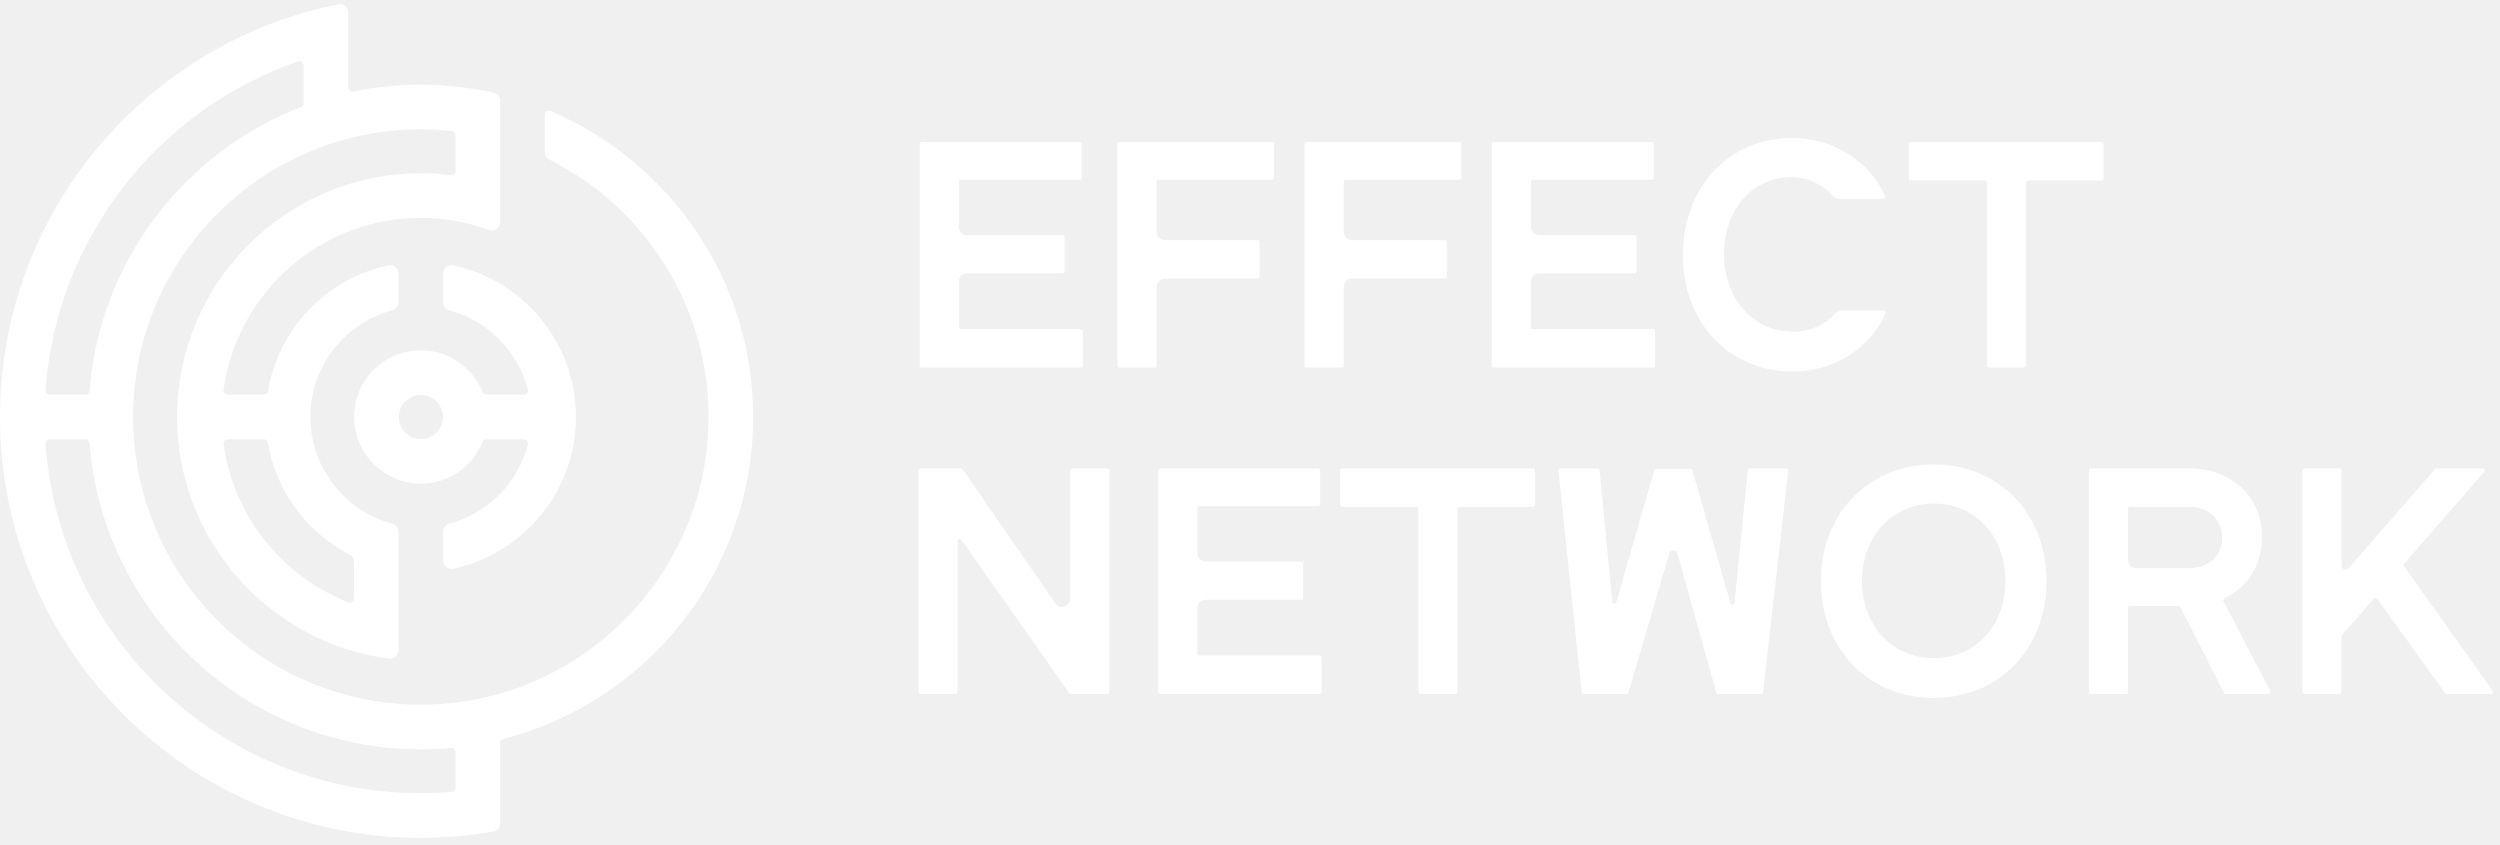
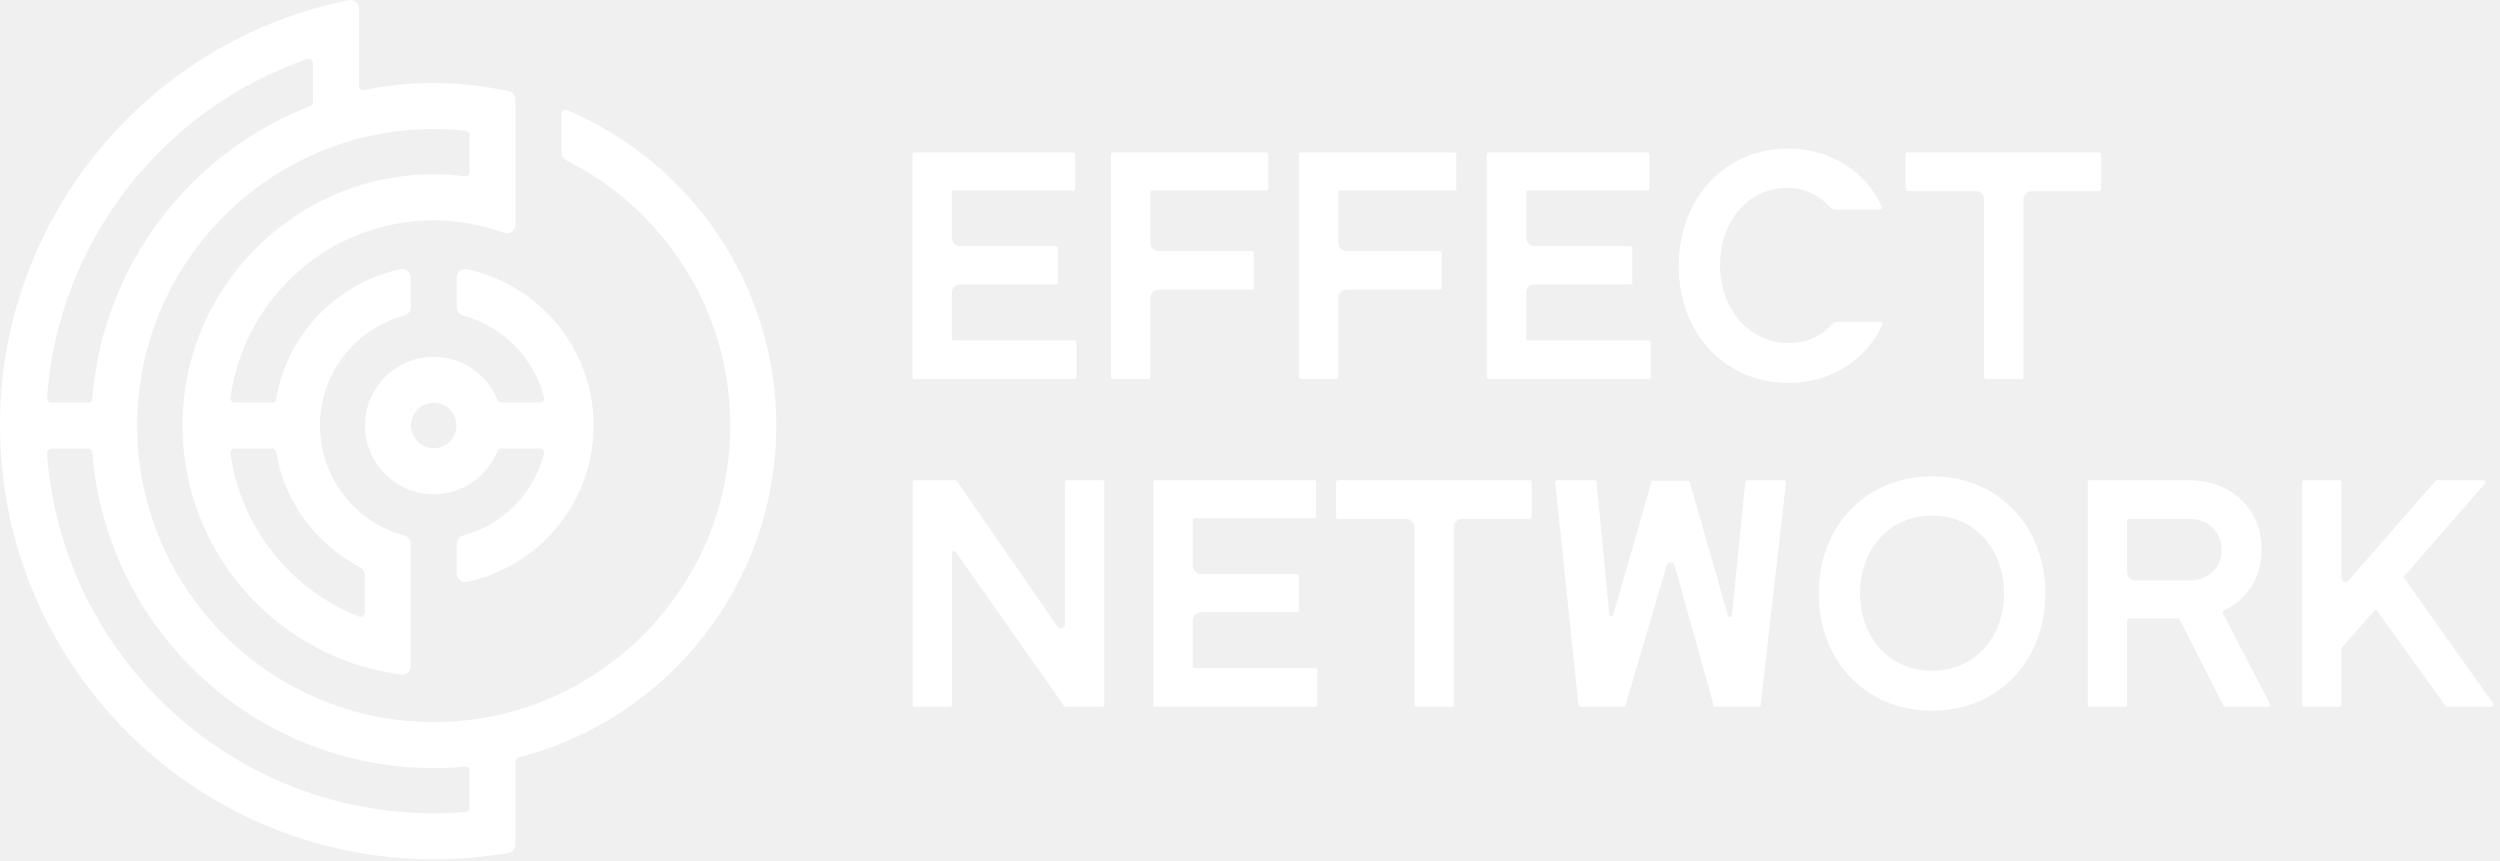
- <svg xmlns="http://www.w3.org/2000/svg" width="225px" height="76px" viewBox="0 0 225 76" version="1.1">
-   <g id="Pokaz" stroke="none" stroke-width="1" fill="none" fill-rule="evenodd">
-     <g id="Effect_Network-logo_color" transform="translate(0.000074, 0.3709)">
-       <path d="M174.036,41.429 C179.918,41.429 184.188,45.848 184.188,51.936 C184.188,58.024 179.918,62.443 174.036,62.443 C168.153,62.443 163.883,58.024 163.883,51.936 C163.883,45.848 168.153,41.429 174.036,41.429 Z M86.483,41.783 C86.544,41.783 86.602,41.813 86.636,41.863 L86.636,41.863 L94.969,53.919 C95.383,54.519 96.321,54.226 96.321,53.498 L96.321,53.498 L96.321,41.969 C96.321,41.866 96.405,41.783 96.506,41.783 L96.506,41.783 L99.658,41.783 C99.761,41.783 99.844,41.866 99.844,41.969 L99.844,41.969 L99.844,61.904 C99.844,62.006 99.761,62.089 99.658,62.089 L99.658,62.089 L96.386,62.089 C96.326,62.089 96.27,62.06 96.235,62.01 L96.235,62.01 L86.53,48.213 C86.425,48.064 86.192,48.138 86.192,48.319 L86.192,48.319 L86.192,61.904 C86.192,62.006 86.11,62.089 86.007,62.089 L86.007,62.089 L82.855,62.089 C82.753,62.089 82.669,62.006 82.669,61.904 L82.669,61.904 L82.669,41.969 C82.669,41.866 82.753,41.783 82.855,41.783 L82.855,41.783 Z M118.632,41.782 C118.734,41.782 118.817,41.866 118.817,41.968 L118.817,41.968 L118.817,45.001 C118.817,45.104 118.734,45.187 118.632,45.187 L118.632,45.187 L107.952,45.187 C107.849,45.187 107.766,45.271 107.766,45.372 L107.766,45.372 L107.766,49.432 C107.766,49.843 108.099,50.174 108.508,50.174 L108.508,50.174 L117.096,50.174 C117.199,50.174 117.282,50.258 117.282,50.36 L117.282,50.36 L117.282,53.423 C117.282,53.525 117.199,53.608 117.096,53.608 L117.096,53.608 L108.508,53.608 C108.099,53.608 107.766,53.94 107.766,54.35 L107.766,54.35 L107.766,58.44 C107.766,58.541 107.849,58.625 107.952,58.625 L107.952,58.625 L118.75,58.625 C118.852,58.625 118.935,58.708 118.935,58.811 L118.935,58.811 L118.935,61.904 C118.935,62.006 118.852,62.089 118.75,62.089 L118.75,62.089 L104.429,62.089 C104.327,62.089 104.244,62.006 104.244,61.904 L104.244,61.904 L104.244,41.968 C104.244,41.866 104.327,41.782 104.429,41.782 L104.429,41.782 Z M137.96,41.783 C138.063,41.783 138.145,41.866 138.145,41.968 L138.145,41.968 L138.145,45.061 C138.145,45.163 138.063,45.246 137.96,45.246 L137.96,45.246 L131.358,45.246 C131.255,45.246 131.172,45.33 131.172,45.432 L131.172,45.432 L131.172,61.904 C131.172,62.006 131.089,62.089 130.987,62.089 L130.987,62.089 L127.835,62.089 C127.733,62.089 127.65,62.006 127.65,61.904 L127.65,61.904 L127.65,45.432 C127.65,45.33 127.567,45.246 127.464,45.246 L127.464,45.246 L120.802,45.246 C120.699,45.246 120.616,45.163 120.616,45.061 L120.616,45.061 L120.616,41.968 C120.616,41.866 120.699,41.783 120.802,41.783 L120.802,41.783 Z M143.78,41.782 C143.875,41.782 143.955,41.855 143.964,41.951 L143.964,41.951 L145.103,53.798 C145.123,54.002 145.409,54.028 145.466,53.832 L145.466,53.832 L148.877,41.976 C148.899,41.897 148.973,41.842 149.055,41.842 L149.055,41.842 L152.145,41.842 C152.228,41.842 152.3,41.897 152.323,41.976 L152.323,41.976 L155.744,53.914 C155.8,54.111 156.087,54.084 156.107,53.882 L156.107,53.882 L157.296,41.95 C157.305,41.855 157.385,41.782 157.48,41.782 L157.48,41.782 L160.759,41.782 C160.87,41.782 160.956,41.879 160.944,41.99 L160.944,41.99 L158.673,61.925 C158.663,62.018 158.584,62.09 158.489,62.09 L158.489,62.09 L154.638,62.09 C154.555,62.09 154.482,62.033 154.46,61.954 L154.46,61.954 L150.963,49.416 C150.862,49.058 150.354,49.054 150.249,49.412 L150.249,49.412 L146.559,61.956 C146.536,62.035 146.463,62.09 146.381,62.09 L146.381,62.09 L142.53,62.09 C142.435,62.09 142.355,62.018 142.345,61.923 L142.345,61.923 L140.261,41.988 C140.249,41.878 140.334,41.782 140.445,41.782 L140.445,41.782 Z M196.998,41.783 C200.871,41.783 203.576,44.33 203.576,47.977 C203.576,50.444 202.325,52.446 200.187,53.473 C200.094,53.518 200.054,53.629 200.102,53.721 L200.102,53.721 L204.323,61.818 C204.388,61.941 204.298,62.089 204.159,62.089 L204.159,62.089 L200.319,62.089 C200.25,62.089 200.187,62.05 200.155,61.988 L200.155,61.988 L196.238,54.272 C196.207,54.21 196.143,54.171 196.074,54.171 L196.074,54.171 L191.706,54.171 C191.603,54.171 191.52,54.254 191.52,54.357 L191.52,54.357 L191.52,61.903 C191.52,62.006 191.438,62.089 191.335,62.089 L191.335,62.089 L188.183,62.089 C188.08,62.089 187.997,62.006 187.997,61.903 L187.997,61.903 L187.997,41.968 C187.997,41.866 188.08,41.783 188.183,41.783 L188.183,41.783 Z M210.544,41.783 C210.647,41.783 210.73,41.866 210.73,41.968 L210.73,41.968 L210.73,50.514 C210.73,50.857 211.155,51.016 211.38,50.758 L211.38,50.758 L219.153,41.846 C219.188,41.806 219.24,41.783 219.293,41.783 L219.293,41.783 L223.45,41.783 C223.609,41.783 223.695,41.97 223.59,42.09 L223.59,42.09 L216.383,50.353 C216.327,50.418 216.321,50.513 216.371,50.583 L216.371,50.583 L224.333,61.797 C224.42,61.919 224.333,62.089 224.182,62.089 L224.182,62.089 L220.217,62.089 C220.157,62.089 220.102,62.06 220.067,62.013 L220.067,62.013 L213.94,53.511 C213.869,53.414 213.728,53.408 213.649,53.497 L213.649,53.497 L210.775,56.789 C210.746,56.822 210.73,56.865 210.73,56.911 L210.73,56.911 L210.73,61.903 C210.73,62.006 210.647,62.089 210.544,62.089 L210.544,62.089 L207.392,62.089 C207.29,62.089 207.207,62.006 207.207,61.903 L207.207,61.903 L207.207,41.968 C207.207,41.866 207.29,41.783 207.392,41.783 L207.392,41.783 Z M174.036,44.951 C170.297,44.951 167.582,47.888 167.582,51.936 C167.582,55.949 170.297,58.862 174.036,58.862 C177.775,58.862 180.489,55.949 180.489,51.936 C180.489,47.888 177.775,44.951 174.036,44.951 Z M197.116,45.246 L191.706,45.246 C191.603,45.246 191.52,45.33 191.52,45.432 L191.52,45.432 L191.52,50.024 C191.52,50.434 191.852,50.766 192.262,50.766 L192.262,50.766 L196.998,50.766 C198.79,50.766 199.994,49.669 199.994,48.035 C199.994,46.419 198.783,45.246 197.116,45.246 L197.116,45.246 Z" id="Combined-Shape" fill="white" />
-       <path d="M161.288,12.051 C165.04,12.051 168.308,14.166 169.648,17.27 C169.701,17.393 169.607,17.531 169.473,17.531 L169.473,17.531 L165.536,17.531 C165.319,17.531 165.119,17.43 164.974,17.268 C164.043,16.224 162.701,15.574 161.228,15.574 C157.711,15.574 155.159,18.499 155.159,22.53 C155.159,26.495 157.819,29.486 161.347,29.486 C162.887,29.486 164.238,28.865 165.168,27.844 C165.313,27.685 165.511,27.586 165.725,27.586 L165.725,27.586 L169.529,27.586 C169.664,27.586 169.758,27.727 169.703,27.85 C168.304,30.967 165.082,33.067 161.347,33.067 C155.618,33.067 151.459,28.66 151.459,22.589 C151.459,16.483 155.593,12.051 161.288,12.051 Z M97.167,12.405 C97.269,12.405 97.352,12.489 97.352,12.591 L97.352,12.591 L97.352,15.624 C97.352,15.727 97.269,15.81 97.167,15.81 L97.167,15.81 L86.487,15.81 C86.384,15.81 86.301,15.893 86.301,15.995 L86.301,15.995 L86.301,20.056 C86.301,20.466 86.633,20.798 87.043,20.798 L87.043,20.798 L95.63,20.798 C95.733,20.798 95.816,20.881 95.816,20.984 L95.816,20.984 L95.816,24.046 C95.816,24.148 95.733,24.231 95.63,24.231 L95.63,24.231 L87.043,24.231 C86.633,24.231 86.301,24.563 86.301,24.973 L86.301,24.973 L86.301,29.064 C86.301,29.166 86.384,29.249 86.487,29.249 L86.487,29.249 L97.285,29.249 C97.387,29.249 97.47,29.333 97.47,29.435 L97.47,29.435 L97.47,32.527 C97.47,32.629 97.387,32.712 97.285,32.712 L97.285,32.712 L82.964,32.712 C82.861,32.712 82.778,32.629 82.778,32.527 L82.778,32.527 L82.778,12.591 C82.778,12.489 82.861,12.405 82.964,12.405 L82.964,12.405 Z M114.486,12.406 C114.589,12.406 114.671,12.489 114.671,12.591 L114.671,12.591 L114.671,15.625 C114.671,15.727 114.589,15.81 114.486,15.81 L114.486,15.81 L104.277,15.81 C104.175,15.81 104.092,15.893 104.092,15.996 L104.092,15.996 L104.092,20.499 C104.092,20.909 104.424,21.241 104.834,21.241 L104.834,21.241 L113.186,21.241 C113.289,21.241 113.371,21.324 113.371,21.426 L113.371,21.426 L113.371,24.519 C113.371,24.621 113.289,24.704 113.186,24.704 L113.186,24.704 L104.834,24.704 C104.424,24.704 104.092,25.036 104.092,25.446 L104.092,25.446 L104.092,32.527 C104.092,32.629 104.009,32.712 103.906,32.712 L103.906,32.712 L100.755,32.712 C100.652,32.712 100.569,32.629 100.569,32.527 L100.569,32.527 L100.569,12.591 C100.569,12.489 100.652,12.406 100.755,12.406 L100.755,12.406 Z M131.331,12.406 C131.434,12.406 131.516,12.489 131.516,12.591 L131.516,12.591 L131.516,15.625 C131.516,15.727 131.434,15.81 131.331,15.81 L131.331,15.81 L121.123,15.81 C121.02,15.81 120.937,15.893 120.937,15.996 L120.937,15.996 L120.937,20.499 C120.937,20.909 121.27,21.241 121.679,21.241 L121.679,21.241 L130.031,21.241 C130.134,21.241 130.216,21.324 130.216,21.426 L130.216,21.426 L130.216,24.519 C130.216,24.621 130.134,24.704 130.031,24.704 L130.031,24.704 L121.679,24.704 C121.27,24.704 120.937,25.036 120.937,25.446 L120.937,25.446 L120.937,32.527 C120.937,32.629 120.855,32.712 120.752,32.712 L120.752,32.712 L117.6,32.712 C117.497,32.712 117.414,32.629 117.414,32.527 L117.414,32.527 L117.414,12.591 C117.414,12.489 117.497,12.406 117.6,12.406 L117.6,12.406 Z M148.648,12.405 C148.751,12.405 148.834,12.489 148.834,12.591 L148.834,12.591 L148.834,15.624 C148.834,15.727 148.751,15.81 148.648,15.81 L148.648,15.81 L137.968,15.81 C137.866,15.81 137.782,15.893 137.782,15.995 L137.782,15.995 L137.782,20.056 C137.782,20.466 138.115,20.798 138.524,20.798 L138.524,20.798 L147.112,20.798 C147.215,20.798 147.297,20.881 147.297,20.984 L147.297,20.984 L147.297,24.046 C147.297,24.148 147.215,24.231 147.112,24.231 L147.112,24.231 L138.524,24.231 C138.115,24.231 137.782,24.563 137.782,24.973 L137.782,24.973 L137.782,29.064 C137.782,29.166 137.866,29.249 137.968,29.249 L137.968,29.249 L148.766,29.249 C148.869,29.249 148.952,29.333 148.952,29.435 L148.952,29.435 L148.952,32.527 C148.952,32.629 148.869,32.712 148.766,32.712 L148.766,32.712 L134.445,32.712 C134.343,32.712 134.259,32.629 134.259,32.527 L134.259,32.527 L134.259,12.591 C134.259,12.489 134.343,12.405 134.445,12.405 L134.445,12.405 Z M189.136,12.406 C189.239,12.406 189.322,12.489 189.322,12.591 L189.322,12.591 L189.322,15.684 C189.322,15.787 189.239,15.869 189.136,15.869 L189.136,15.869 L182.534,15.869 C182.431,15.869 182.348,15.952 182.348,16.055 L182.348,16.055 L182.348,32.526 C182.348,32.629 182.265,32.712 182.163,32.712 L182.163,32.712 L179.011,32.712 C178.908,32.712 178.825,32.629 178.825,32.526 L178.825,32.526 L178.825,16.055 C178.825,15.952 178.742,15.869 178.64,15.869 L178.64,15.869 L171.978,15.869 C171.876,15.869 171.793,15.787 171.793,15.684 L171.793,15.684 L171.793,12.591 C171.793,12.489 171.876,12.406 171.978,12.406 L171.978,12.406 Z" id="Combined-Shape" fill="white" />
-       <path d="M30.459,0.014 C30.916,-0.077 31.344,0.281 31.344,0.748 L31.344,0.748 L31.344,7.513 C31.344,7.748 31.557,7.92 31.788,7.872 C33.754,7.464 35.79,7.248 37.875,7.248 C38.93,7.248 39.97,7.306 40.996,7.413 C42.163,7.536 43.312,7.723 44.437,7.975 C44.775,8.051 45.013,8.357 45.013,8.703 L45.013,8.703 L45.013,19.633 C45.013,20.146 44.506,20.505 44.024,20.329 C43.052,19.973 42.039,19.7 40.996,19.516 C39.982,19.337 38.941,19.238 37.875,19.238 C28.819,19.238 21.314,25.992 20.123,34.727 C20.093,34.95 20.271,35.15 20.496,35.15 L20.496,35.15 L23.751,35.15 C23.932,35.15 24.082,35.02 24.112,34.841 C25.06,29.201 29.4,24.697 34.957,23.511 C35.424,23.412 35.867,23.76 35.867,24.237 L35.867,24.237 L35.867,26.838 C35.867,27.181 35.629,27.468 35.298,27.557 C31.062,28.695 27.935,32.568 27.935,37.159 C27.935,41.75 31.062,45.624 35.298,46.761 C35.629,46.849 35.867,47.136 35.867,47.479 L35.867,47.479 L35.867,58.171 C35.867,58.614 35.479,58.968 35.039,58.911 C24.278,57.516 15.939,48.293 15.939,37.159 C15.939,25.063 25.779,15.222 37.875,15.222 C38.792,15.222 39.696,15.279 40.583,15.389 C40.803,15.417 40.996,15.249 40.996,15.026 L40.996,15.026 L40.996,11.791 C40.996,11.6 40.854,11.437 40.664,11.417 C39.748,11.317 38.818,11.264 37.875,11.264 C23.597,11.264 11.981,22.88 11.981,37.159 C11.981,52.06 24.633,64.063 39.76,62.986 C52.509,62.079 62.817,51.755 63.706,39.004 C64.465,28.109 58.441,18.504 49.439,13.993 C49.189,13.868 49.029,13.616 49.029,13.336 L49.029,13.336 L49.029,9.969 C49.029,9.702 49.304,9.517 49.549,9.622 C60.259,14.179 67.787,24.805 67.787,37.159 C67.787,51.092 58.209,62.828 45.293,66.137 C45.131,66.178 45.016,66.322 45.016,66.491 L45.016,66.491 L45.016,73.731 C45.016,74.093 44.758,74.406 44.404,74.469 C43.285,74.663 42.15,74.81 41,74.904 C39.969,74.989 38.928,75.034 37.875,75.034 C16.991,75.034 -2.55795385e-13,58.043 -2.55795385e-13,37.159 C-2.55795385e-13,19.933 11.559,5.359 27.327,0.779 C28.354,0.482 29.399,0.226 30.459,0.014 Z M7.692,39.167 L4.479,39.167 C4.262,39.167 4.088,39.352 4.103,39.568 C5.343,57.118 20.016,71.018 37.875,71.018 C38.813,71.018 39.741,70.977 40.659,70.902 C40.852,70.886 41,70.722 41,70.529 L41,70.529 L41,67.311 C41,67.094 40.815,66.927 40.599,66.946 C39.701,67.027 38.793,67.07 37.875,67.07 C22.173,67.07 9.26,54.907 8.058,39.507 C8.043,39.316 7.885,39.167 7.692,39.167 L7.692,39.167 Z M23.751,39.167 L20.496,39.167 C20.271,39.167 20.093,39.367 20.124,39.59 C21.012,46.102 25.411,51.508 31.344,53.84 C31.586,53.935 31.851,53.75 31.851,53.489 L31.851,53.489 L31.851,50.195 C31.851,49.917 31.692,49.667 31.446,49.539 C27.634,47.552 24.847,43.858 24.112,39.476 C24.082,39.298 23.932,39.167 23.751,39.167 L23.751,39.167 Z M39.883,24.236 C39.883,23.756 40.331,23.412 40.799,23.513 C47.096,24.86 51.833,30.465 51.833,37.159 C51.833,43.853 47.096,49.458 40.799,50.806 C40.331,50.905 39.883,50.562 39.883,50.082 L39.883,50.082 L39.883,47.478 C39.883,47.134 40.121,46.848 40.453,46.759 C43.903,45.832 46.618,43.091 47.506,39.626 C47.566,39.394 47.382,39.167 47.141,39.167 L47.141,39.167 L43.777,39.167 C43.627,39.167 43.495,39.261 43.439,39.401 C42.549,41.601 40.392,43.158 37.875,43.158 C34.171,43.158 31.241,39.784 31.995,35.948 C32.452,33.623 34.322,31.746 36.647,31.282 C39.67,30.679 42.406,32.364 43.439,34.916 C43.495,35.056 43.627,35.15 43.779,35.15 L43.779,35.15 L47.141,35.15 C47.382,35.15 47.566,34.923 47.506,34.691 C46.618,31.226 43.903,28.486 40.453,27.559 C40.121,27.471 39.883,27.183 39.883,26.839 L39.883,26.839 Z M37.875,35.176 C36.782,35.176 35.892,36.065 35.892,37.159 C35.892,38.253 36.782,39.142 37.875,39.142 C38.969,39.142 39.859,38.253 39.859,37.159 C39.859,36.065 38.969,35.176 37.875,35.176 Z M27.327,5.507 C27.327,5.251 27.073,5.067 26.831,5.151 C14.294,9.489 5.074,20.998 4.102,34.749 C4.087,34.965 4.261,35.15 4.476,35.15 L4.476,35.15 L7.696,35.15 C7.888,35.15 8.046,35.003 8.06,34.81 C8.972,23.138 16.61,13.325 27.093,9.26 C27.234,9.205 27.327,9.07 27.327,8.919 L27.327,8.919 Z" id="Combined-Shape" fill="white" />
+ <svg xmlns="http://www.w3.org/2000/svg" width="302px" height="104px" viewBox="0 0 302 104" version="1.1">
+   <g id="LOGOS" stroke="none" stroke-width="1" fill="none" fill-rule="evenodd">
+     <g id="Effect-Network-logo-white" transform="translate(0, 0.000635)" fill="#FFFFFF">
+       <path d="M233.392,57.534 C241.319,57.534 247.074,63.49 247.074,71.695 C247.074,79.9 241.319,85.856 233.392,85.856 C225.463,85.856 219.708,79.9 219.708,71.695 C219.708,63.49 225.463,57.534 233.392,57.534 Z M192.615,58.011 C192.744,58.011 192.851,58.109 192.863,58.238 L192.863,58.238 L194.399,74.205 C194.425,74.479 194.811,74.514 194.887,74.25 L194.887,74.25 L199.484,58.272 C199.514,58.166 199.613,58.091 199.725,58.091 L199.725,58.091 L203.888,58.091 C204,58.091 204.099,58.166 204.13,58.273 L204.13,58.273 L208.739,74.361 C208.815,74.626 209.202,74.591 209.228,74.317 L209.228,74.317 L210.831,58.237 C210.844,58.109 210.951,58.011 211.079,58.011 L211.079,58.011 L215.499,58.011 C215.648,58.011 215.763,58.141 215.748,58.29 L215.748,58.29 L212.688,85.157 C212.673,85.284 212.566,85.379 212.44,85.379 L212.44,85.379 L207.249,85.379 C207.137,85.379 207.038,85.304 207.008,85.196 L207.008,85.196 L202.296,68.299 C202.161,67.816 201.476,67.811 201.334,68.293 L201.334,68.293 L196.361,85.199 C196.329,85.305 196.232,85.379 196.121,85.379 L196.121,85.379 L190.93,85.379 C190.803,85.379 190.696,85.282 190.681,85.155 L190.681,85.155 L187.873,58.288 C187.857,58.14 187.971,58.011 188.12,58.011 L188.12,58.011 Z M115.396,58.011 C115.478,58.011 115.555,58.051 115.601,58.12 L115.601,58.12 L127.743,75.687 C128.021,76.09 128.654,75.893 128.654,75.403 L128.654,75.403 L128.654,58.261 C128.654,58.124 128.766,58.011 128.904,58.011 L128.904,58.011 L133.152,58.011 C133.29,58.011 133.402,58.124 133.402,58.261 L133.402,58.261 L133.402,85.128 C133.402,85.267 133.29,85.378 133.152,85.378 L133.152,85.378 L128.742,85.378 C128.661,85.378 128.585,85.339 128.538,85.272 L128.538,85.272 L115.458,66.677 C115.318,66.477 115.004,66.577 115.004,66.821 L115.004,66.821 L115.004,85.128 C115.004,85.267 114.891,85.378 114.754,85.378 L114.754,85.378 L110.506,85.378 C110.368,85.378 110.256,85.267 110.256,85.128 L110.256,85.128 L110.256,58.261 C110.256,58.124 110.368,58.011 110.506,58.011 L110.506,58.011 Z M158.723,58.01 C158.86,58.01 158.973,58.123 158.973,58.26 L158.973,58.26 L158.973,62.348 C158.973,62.487 158.86,62.598 158.723,62.598 L158.723,62.598 L144.329,62.598 C144.191,62.598 144.079,62.711 144.079,62.848 L144.079,62.848 L144.079,68.32 C144.079,68.873 144.527,69.32 145.079,69.32 L145.079,69.32 L156.653,69.32 C156.791,69.32 156.903,69.432 156.903,69.57 L156.903,69.57 L156.903,73.698 C156.903,73.837 156.791,73.948 156.653,73.948 L156.653,73.948 L145.079,73.948 C144.527,73.948 144.079,74.396 144.079,74.948 L144.079,74.948 L144.079,80.459 C144.079,80.597 144.191,80.709 144.329,80.709 L144.329,80.709 L158.882,80.709 C159.019,80.709 159.132,80.821 159.132,80.959 L159.132,80.959 L159.132,85.128 C159.132,85.266 159.019,85.378 158.882,85.378 L158.882,85.378 L139.582,85.378 C139.444,85.378 139.332,85.266 139.332,85.128 L139.332,85.128 L139.332,58.26 C139.332,58.123 139.444,58.01 139.582,58.01 L139.582,58.01 Z M184.772,58.011 C184.91,58.011 185.022,58.123 185.022,58.261 L185.022,58.261 L185.022,62.429 C185.022,62.568 184.91,62.679 184.772,62.679 L184.772,62.679 L176.624,62.679 C176.072,62.679 175.624,63.127 175.624,63.679 L175.624,63.679 L175.624,85.128 C175.624,85.267 175.511,85.378 175.374,85.378 L175.374,85.378 L171.127,85.378 C170.989,85.378 170.877,85.267 170.877,85.128 L170.877,85.128 L170.877,63.679 C170.877,63.127 170.429,62.679 169.877,62.679 L169.877,62.679 L161.648,62.679 C161.51,62.679 161.398,62.568 161.398,62.429 L161.398,62.429 L161.398,58.261 C161.398,58.123 161.51,58.011 161.648,58.011 L161.648,58.011 Z M264.338,58.011 C269.558,58.011 273.203,61.444 273.203,66.359 C273.203,69.684 271.517,72.382 268.636,73.766 C268.51,73.828 268.456,73.977 268.521,74.101 L268.521,74.101 L274.21,85.013 C274.297,85.179 274.176,85.378 273.988,85.378 L273.988,85.378 L268.814,85.378 C268.721,85.378 268.635,85.326 268.592,85.242 L268.592,85.242 L263.314,74.843 C263.272,74.759 263.186,74.707 263.092,74.707 L263.092,74.707 L257.205,74.707 C257.067,74.707 256.955,74.819 256.955,74.957 L256.955,74.957 L256.955,85.128 C256.955,85.267 256.843,85.378 256.705,85.378 L256.705,85.378 L252.457,85.378 C252.319,85.378 252.207,85.267 252.207,85.128 L252.207,85.128 L252.207,58.261 C252.207,58.124 252.319,58.011 252.457,58.011 L252.457,58.011 Z M282.594,58.011 C282.732,58.011 282.844,58.124 282.844,58.261 L282.844,58.261 L282.844,69.778 C282.844,70.24 283.417,70.455 283.721,70.107 L283.721,70.107 L294.196,58.097 C294.243,58.042 294.313,58.011 294.385,58.011 L294.385,58.011 L299.987,58.011 C300.202,58.011 300.317,58.264 300.176,58.425 L300.176,58.425 L290.463,69.562 C290.387,69.649 290.38,69.777 290.447,69.872 L290.447,69.872 L301.178,84.984 C301.295,85.149 301.177,85.378 300.974,85.378 L300.974,85.378 L295.63,85.378 C295.55,85.378 295.475,85.34 295.427,85.275 L295.427,85.275 L287.17,73.818 C287.075,73.687 286.884,73.678 286.778,73.799 L286.778,73.799 L282.905,78.235 C282.866,78.28 282.844,78.338 282.844,78.399 L282.844,78.399 L282.844,85.128 C282.844,85.267 282.732,85.378 282.594,85.378 L282.594,85.378 L278.346,85.378 C278.208,85.378 278.096,85.267 278.096,85.128 L278.096,85.128 L278.096,58.261 C278.096,58.124 278.208,58.011 278.346,58.011 L278.346,58.011 Z M233.392,62.281 C228.352,62.281 224.694,66.24 224.694,71.695 C224.694,77.103 228.352,81.029 233.392,81.029 C238.431,81.029 242.088,77.103 242.088,71.695 C242.088,66.24 238.431,62.281 233.392,62.281 Z M264.497,62.679 L257.205,62.679 C257.067,62.679 256.955,62.792 256.955,62.929 L256.955,62.929 L256.955,69.118 C256.955,69.67 257.403,70.118 257.955,70.118 L257.955,70.118 L264.338,70.118 C266.753,70.118 268.375,68.639 268.375,66.438 C268.375,64.26 266.744,62.679 264.497,62.679 L264.497,62.679 Z" id="Combined-Shape-Copy" />
+       <path d="M216.042,17.942 C221.097,17.942 225.501,20.792 227.308,24.976 C227.379,25.141 227.252,25.328 227.073,25.328 L227.073,25.328 L221.767,25.328 C221.473,25.328 221.204,25.191 221.008,24.973 C219.754,23.565 217.946,22.69 215.961,22.69 C211.221,22.69 207.782,26.632 207.782,32.064 C207.782,37.407 211.367,41.438 216.121,41.438 C218.197,41.438 220.016,40.602 221.271,39.226 C221.465,39.012 221.732,38.878 222.021,38.878 L222.021,38.878 L227.147,38.878 C227.329,38.878 227.456,39.068 227.381,39.234 C225.496,43.434 221.154,46.264 216.121,46.264 C208.4,46.264 202.795,40.325 202.795,32.144 C202.795,23.914 208.367,17.942 216.042,17.942 Z M129.625,18.42 C129.762,18.42 129.875,18.532 129.875,18.67 L129.875,18.67 L129.875,22.758 C129.875,22.896 129.762,23.008 129.625,23.008 L129.625,23.008 L115.231,23.008 C115.092,23.008 114.981,23.12 114.981,23.258 L114.981,23.258 L114.981,28.73 C114.981,29.283 115.428,29.73 115.981,29.73 L115.981,29.73 L127.554,29.73 C127.692,29.73 127.804,29.842 127.804,29.98 L127.804,29.98 L127.804,34.107 C127.804,34.245 127.692,34.357 127.554,34.357 L127.554,34.357 L115.981,34.357 C115.428,34.357 114.981,34.805 114.981,35.357 L114.981,35.357 L114.981,40.871 C114.981,41.008 115.092,41.121 115.231,41.121 L115.231,41.121 L129.784,41.121 C129.921,41.121 130.034,41.232 130.034,41.371 L130.034,41.371 L130.034,45.537 C130.034,45.674 129.921,45.787 129.784,45.787 L129.784,45.787 L110.483,45.787 C110.344,45.787 110.233,45.674 110.233,45.537 L110.233,45.537 L110.233,18.67 C110.233,18.532 110.344,18.42 110.483,18.42 L110.483,18.42 Z M152.965,18.42 C153.103,18.42 153.215,18.531 153.215,18.67 L153.215,18.67 L153.215,22.758 C153.215,22.895 153.103,23.008 152.965,23.008 L152.965,23.008 L139.207,23.008 C139.068,23.008 138.957,23.119 138.957,23.258 L138.957,23.258 L138.957,29.327 C138.957,29.879 139.404,30.327 139.957,30.327 L139.957,30.327 L151.213,30.327 C151.351,30.327 151.463,30.438 151.463,30.577 L151.463,30.577 L151.463,34.744 C151.463,34.882 151.351,34.994 151.213,34.994 L151.213,34.994 L139.957,34.994 C139.404,34.994 138.957,35.442 138.957,35.994 L138.957,35.994 L138.957,45.536 C138.957,45.674 138.845,45.786 138.707,45.786 L138.707,45.786 L134.46,45.786 C134.321,45.786 134.21,45.674 134.21,45.536 L134.21,45.536 L134.21,18.67 C134.21,18.531 134.321,18.42 134.46,18.42 L134.46,18.42 Z M175.667,18.42 C175.805,18.42 175.917,18.531 175.917,18.67 L175.917,18.67 L175.917,22.758 C175.917,22.895 175.805,23.008 175.667,23.008 L175.667,23.008 L161.91,23.008 C161.771,23.008 161.66,23.119 161.66,23.258 L161.66,23.258 L161.66,29.327 C161.66,29.879 162.107,30.327 162.66,30.327 L162.66,30.327 L173.915,30.327 C174.053,30.327 174.165,30.438 174.165,30.577 L174.165,30.577 L174.165,34.744 C174.165,34.882 174.053,34.994 173.915,34.994 L173.915,34.994 L162.66,34.994 C162.107,34.994 161.66,35.442 161.66,35.994 L161.66,35.994 L161.66,45.536 C161.66,45.674 161.548,45.786 161.41,45.786 L161.41,45.786 L157.162,45.786 C157.023,45.786 156.912,45.674 156.912,45.536 L156.912,45.536 L156.912,18.67 C156.912,18.531 157.023,18.42 157.162,18.42 L157.162,18.42 Z M199.007,18.42 C199.144,18.42 199.257,18.532 199.257,18.67 L199.257,18.67 L199.257,22.758 C199.257,22.896 199.144,23.008 199.007,23.008 L199.007,23.008 L184.613,23.008 C184.474,23.008 184.363,23.12 184.363,23.258 L184.363,23.258 L184.363,28.73 C184.363,29.283 184.81,29.73 185.363,29.73 L185.363,29.73 L196.936,29.73 C197.074,29.73 197.186,29.842 197.186,29.98 L197.186,29.98 L197.186,34.107 C197.186,34.245 197.074,34.357 196.936,34.357 L196.936,34.357 L185.363,34.357 C184.81,34.357 184.363,34.805 184.363,35.357 L184.363,35.357 L184.363,40.871 C184.363,41.008 184.474,41.121 184.613,41.121 L184.613,41.121 L199.166,41.121 C199.303,41.121 199.416,41.232 199.416,41.371 L199.416,41.371 L199.416,45.537 C199.416,45.674 199.303,45.787 199.166,45.787 L199.166,45.787 L179.865,45.787 C179.726,45.787 179.615,45.674 179.615,45.537 L179.615,45.537 L179.615,18.67 C179.615,18.532 179.726,18.42 179.865,18.42 L179.865,18.42 Z M253.572,18.42 C253.71,18.42 253.822,18.531 253.822,18.67 L253.822,18.67 L253.822,22.838 C253.822,22.976 253.71,23.088 253.572,23.088 L253.572,23.088 L245.424,23.088 C244.871,23.088 244.424,23.535 244.424,24.088 L244.424,24.088 L244.424,45.536 C244.424,45.674 244.311,45.786 244.174,45.786 L244.174,45.786 L239.927,45.786 C239.787,45.786 239.677,45.674 239.677,45.536 L239.677,45.536 L239.677,24.088 C239.677,23.535 239.227,23.088 238.677,23.088 L238.677,23.088 L230.448,23.088 C230.31,23.088 230.198,22.976 230.198,22.838 L230.198,22.838 L230.198,18.67 C230.198,18.531 230.31,18.42 230.448,18.42 L230.448,18.42 Z" id="Combined-Shape-Copy-2" />
+       <path d="M42.136,0.02 C42.769,-0.106 43.361,0.39 43.361,1.035 L43.361,1.035 L43.361,10.394 C43.361,10.718 43.656,10.957 43.974,10.89 C46.694,10.326 49.51,10.026 52.395,10.026 C53.854,10.026 55.293,10.107 56.712,10.255 C58.327,10.424 59.916,10.684 61.472,11.033 C61.94,11.137 62.269,11.56 62.269,12.04 L62.269,12.04 L62.269,27.161 C62.269,27.869 61.568,28.367 60.902,28.123 C59.556,27.63 58.155,27.253 56.712,26.998 C55.31,26.75 53.868,26.614 52.395,26.614 C39.867,26.614 29.485,35.956 27.837,48.04 C27.795,48.348 28.042,48.626 28.354,48.626 L28.354,48.626 L32.857,48.626 C33.107,48.626 33.315,48.444 33.356,48.198 C34.665,40.395 40.672,34.166 48.359,32.524 C49.004,32.386 49.617,32.869 49.617,33.529 L49.617,33.529 L49.617,37.128 C49.617,37.601 49.288,37.999 48.83,38.122 C42.97,39.695 38.644,45.053 38.644,51.404 C38.644,57.754 42.97,63.113 48.83,64.686 C49.288,64.809 49.617,65.207 49.617,65.68 L49.617,65.68 L49.617,80.47 C49.617,81.084 49.08,81.574 48.472,81.495 C33.585,79.565 22.049,66.807 22.049,51.404 C22.049,34.67 35.662,21.057 52.395,21.057 C53.663,21.057 54.913,21.137 56.141,21.29 C56.447,21.328 56.712,21.095 56.712,20.788 L56.712,20.788 L56.712,16.31 C56.712,16.047 56.515,15.823 56.253,15.795 C54.986,15.657 53.698,15.583 52.395,15.583 C32.644,15.583 16.573,31.652 16.573,51.404 C16.573,72.018 34.077,88.622 55.002,87.132 C72.639,85.878 86.899,71.595 88.128,53.957 C89.178,38.885 80.844,25.598 68.392,19.357 C68.046,19.184 67.824,18.836 67.824,18.449 L67.824,18.449 L67.824,13.791 C67.824,13.422 68.205,13.167 68.544,13.311 C83.359,19.615 93.773,34.315 93.773,51.404 C93.773,70.678 80.525,86.914 62.656,91.491 C62.432,91.548 62.274,91.748 62.274,91.98 L62.274,91.98 L62.274,101.997 C62.274,102.496 61.917,102.93 61.426,103.016 C59.878,103.286 58.309,103.489 56.718,103.619 C55.292,103.736 53.851,103.798 52.395,103.798 C23.504,103.798 -5.68434189e-14,80.295 -5.68434189e-14,51.404 C-5.68434189e-14,27.575 15.99,7.413 37.804,1.079 C39.225,0.667 40.669,0.312 42.136,0.02 Z M10.643,54.182 L6.197,54.182 C5.897,54.182 5.655,54.439 5.677,54.737 C7.393,79.014 27.689,98.243 52.395,98.243 C53.692,98.243 54.976,98.187 56.245,98.083 C56.513,98.06 56.718,97.835 56.718,97.566 L56.718,97.566 L56.718,93.116 C56.718,92.815 56.462,92.583 56.162,92.61 C54.921,92.723 53.665,92.781 52.395,92.781 C30.673,92.781 12.81,75.956 11.148,54.653 C11.126,54.387 10.908,54.182 10.643,54.182 L10.643,54.182 Z M32.857,54.182 L28.354,54.182 C28.043,54.182 27.796,54.459 27.838,54.767 C29.067,63.775 35.152,71.254 43.361,74.479 C43.697,74.611 44.061,74.355 44.061,73.995 L44.061,73.995 L44.061,69.437 C44.061,69.052 43.842,68.708 43.501,68.53 C38.228,65.782 34.373,60.671 33.356,54.61 C33.315,54.364 33.107,54.182 32.857,54.182 L32.857,54.182 Z M55.173,33.527 C55.173,32.863 55.791,32.387 56.44,32.526 C65.151,34.39 71.704,42.145 71.704,51.404 C71.704,60.663 65.151,68.418 56.44,70.282 C55.791,70.42 55.173,69.944 55.173,69.281 L55.173,69.281 L55.173,65.679 C55.173,65.205 55.502,64.807 55.96,64.683 C60.733,63.402 64.489,59.611 65.718,54.818 C65.8,54.496 65.545,54.182 65.213,54.182 L65.213,54.182 L60.56,54.182 C60.352,54.182 60.17,54.312 60.092,54.505 C58.861,57.549 55.875,59.704 52.395,59.704 C47.272,59.704 43.217,55.036 44.261,49.73 C44.894,46.511 47.48,43.916 50.696,43.274 C54.877,42.44 58.664,44.771 60.091,48.301 C60.17,48.496 60.352,48.626 60.562,48.626 L60.562,48.626 L65.213,48.626 C65.545,48.626 65.8,48.312 65.718,47.99 C64.489,43.197 60.733,39.406 55.96,38.124 C55.502,38.001 55.173,37.603 55.173,37.128 L55.173,37.128 Z M52.395,48.661 C50.883,48.661 49.652,49.891 49.652,51.404 C49.652,52.917 50.883,54.147 52.395,54.147 C53.908,54.147 55.139,52.917 55.139,51.404 C55.139,49.891 53.908,48.661 52.395,48.661 Z M37.804,7.618 C37.804,7.264 37.452,7.01 37.118,7.127 C19.774,13.128 7.019,29.047 5.675,48.071 C5.654,48.369 5.895,48.626 6.194,48.626 L6.194,48.626 L10.647,48.626 C10.913,48.626 11.13,48.42 11.151,48.156 C12.411,32.008 22.977,18.434 37.48,12.81 C37.675,12.734 37.804,12.548 37.804,12.338 L37.804,12.338 Z" id="Combined-Shape-Copy-3" />
    </g>
  </g>
</svg>
